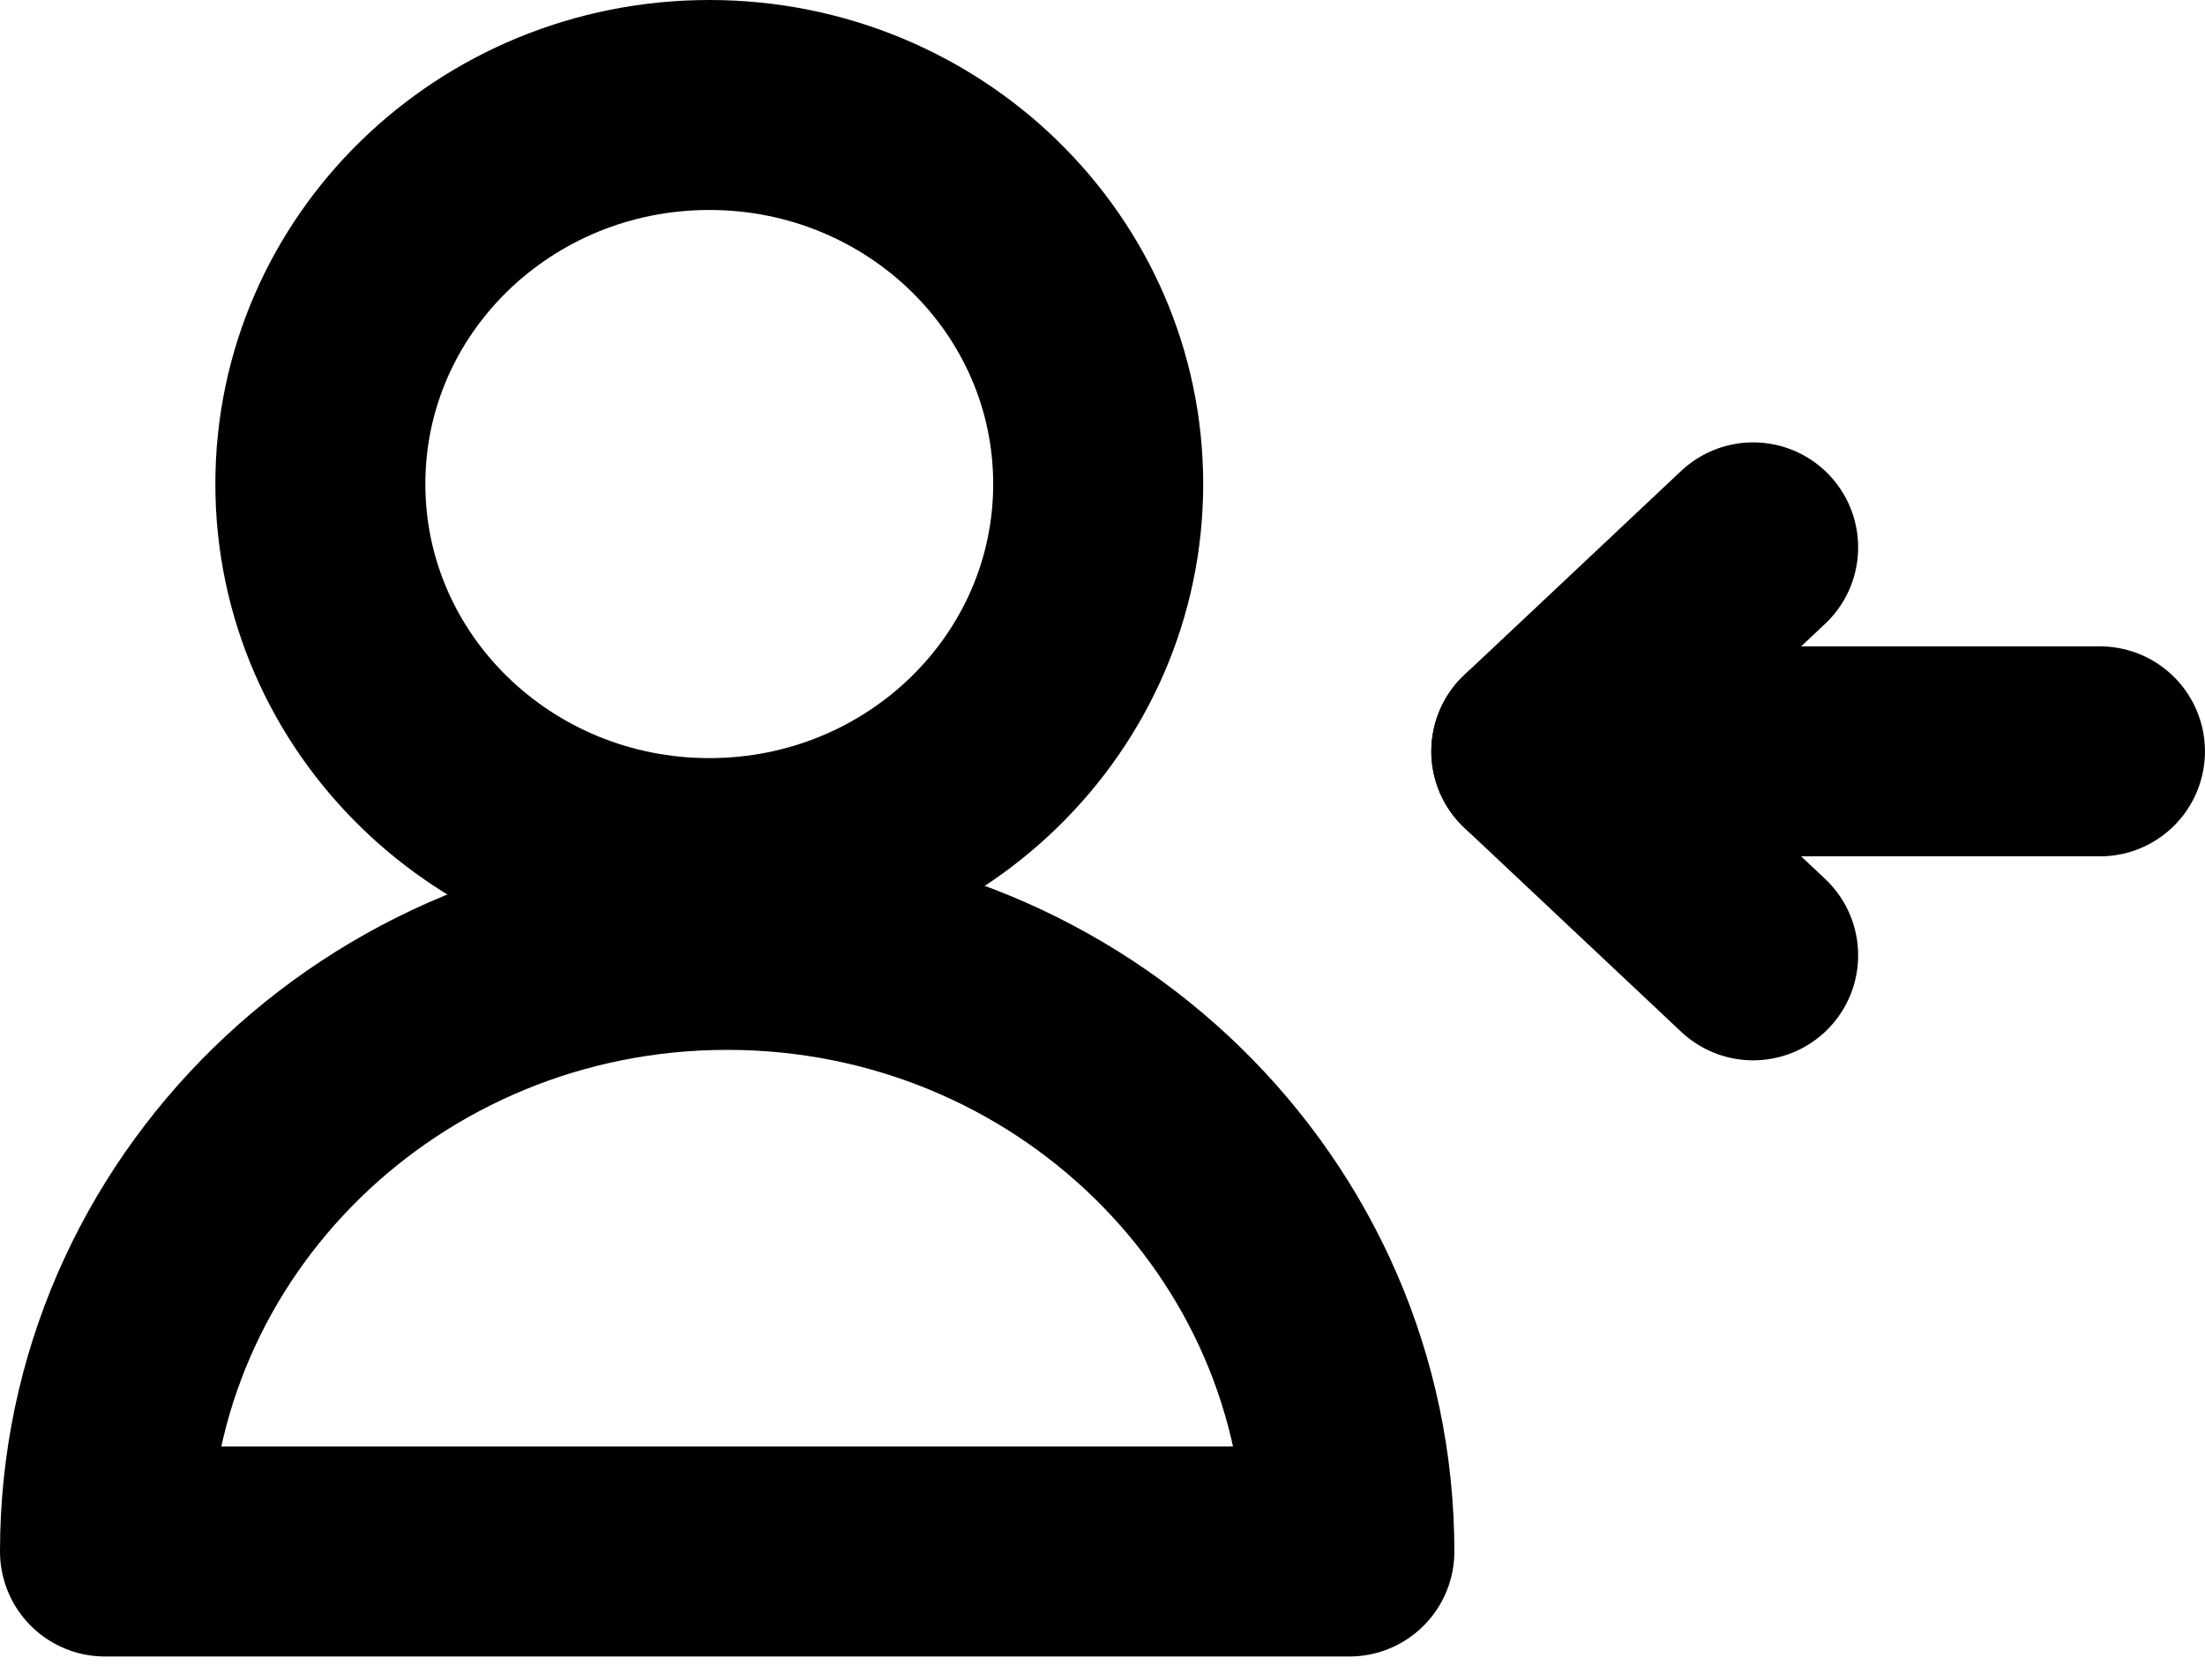
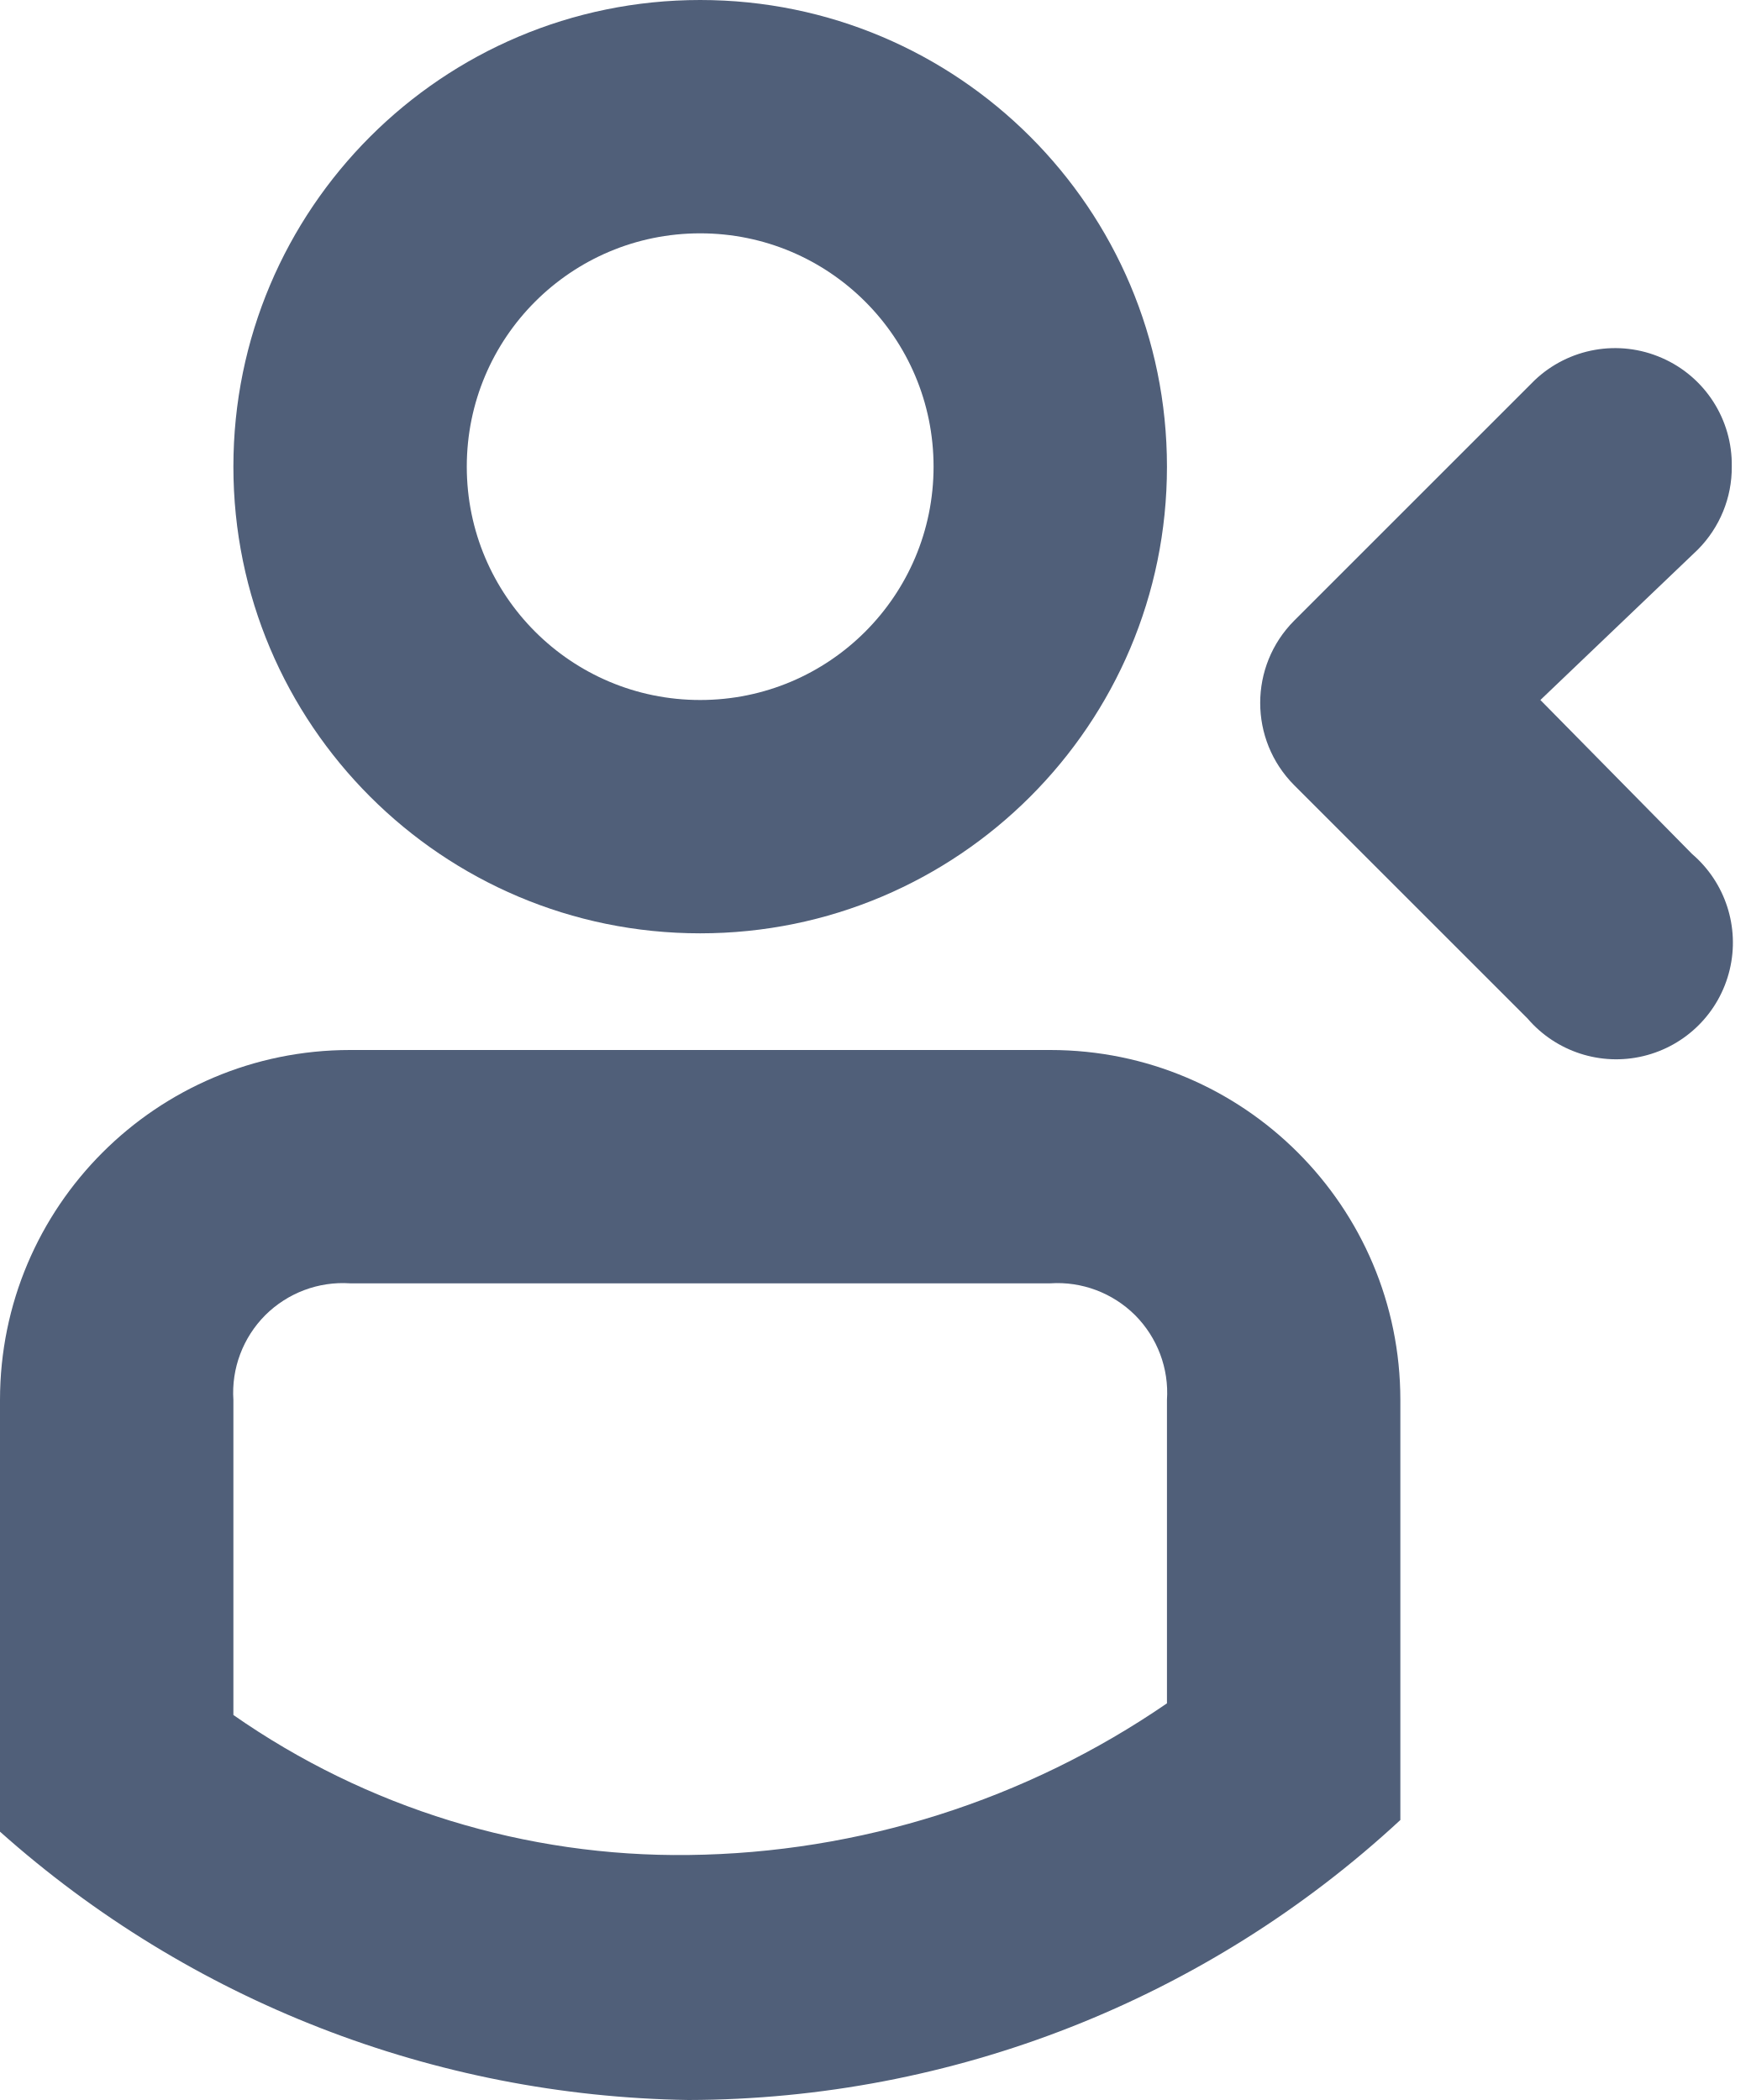
- <svg xmlns="http://www.w3.org/2000/svg" width="21px" height="16px" viewBox="0 0 21 16" version="1.1">
+ <svg xmlns="http://www.w3.org/2000/svg" width="15px" height="18px" viewBox="0 0 15 18" version="1.1">
  <defs />
-   <g id="Blue-theme" stroke="none" stroke-width="1" fill="none" fill-rule="evenodd" stroke-linecap="round" stroke-linejoin="round">
-     <g id="Settings-sidebar-–-blue-theme-–-with-fade" transform="translate(-22, -271)" stroke="currentColor" stroke-width="2">
-       <g id="Group-8" transform="translate(23, 272)">
-         <g id="Group-6" transform="translate(13, 4)">
-           <g id="Group-32" transform="translate(0.631579, 0.213636)">
-             <path d="M0,1.943 L5.368,1.943" id="Stroke-4" />
-             <polyline id="Stroke-5" points="2.065 3.886 0 1.943 2.065 0" />
+   <g id="following" stroke="none" stroke-width="1" fill="none" fill-rule="evenodd">
+     <g id="Layer_1" fill="#505F79">
+       <g id="Snippet---personal">
+         <g id="Group-2">
+           <g id="Page-1-Copy">
+             <g id="Group-5">
+               <path d="M6,0 C3.791,-1.3527075e-16 2,1.791 2,4 C2,6.209 3.791,8 6,8 C8.209,8 10,6.209 10,4 C10,1.791 8.209,1.02344917e-15 6,8.8817842e-16 M6,2 C7.105,2 8,2.895 8,4 C8,5.105 7.105,6 6,6 C4.895,6 4,5.105 4,4 C4,2.895 4.895,2 6,2" id="Fill-3" />
+               <path d="M9,9 L3,9 C1.343,9 2.02906125e-16,10.343 0,12 L0,15.7 C1.626,17.151 3.721,17.967 5.9,18 C8.163,17.995 10.341,17.138 12,15.6 L12,12 C12,10.343 10.657,9 9,9 M9,11 C9.27,10.982 9.535,11.082 9.727,11.273 C9.918,11.465 10.018,11.73 10,12 L10,14.6 C8.792,15.43 7.365,15.883 5.9,15.9 C4.507,15.917 3.143,15.498 2,14.7 L2,12 C1.982,11.73 2.082,11.465 2.273,11.273 C2.465,11.082 2.73,10.982 3,11 L9,11" id="Fill-5" />
+             </g>
          </g>
        </g>
-         <g id="Group-5-Copy-2">
-           <path d="M9.459,3.61 C9.459,5.605 7.801,7.221 5.756,7.221 C3.709,7.221 2.051,5.605 2.051,3.61 C2.051,1.616 3.709,0 5.756,0 C7.801,0 9.459,1.616 9.459,3.61 L9.459,3.61 Z" id="Stroke-6529" />
-           <path d="M11.851,13.778 L0,13.778 C0,10.587 2.651,8 5.926,8 C9.199,8 11.851,10.587 11.851,13.778 L11.851,13.778 Z" id="Stroke-6530" />
-         </g>
      </g>
+       <path d="M14.84,4 C14.842,4.266 14.737,4.521 14.55,4.71 L13.2,6 L14.5,7.32 C14.785,7.564 14.91,7.948 14.822,8.313 C14.734,8.679 14.449,8.964 14.083,9.052 C13.718,9.14 13.334,9.015 13.09,8.73 L11.09,6.73 C10.702,6.34 10.702,5.71 11.09,5.32 L13.15,3.26 C13.442,2.982 13.872,2.906 14.241,3.068 C14.611,3.229 14.847,3.597 14.84,4 L14.84,4 Z" id="Shape" />
    </g>
  </g>
</svg>
